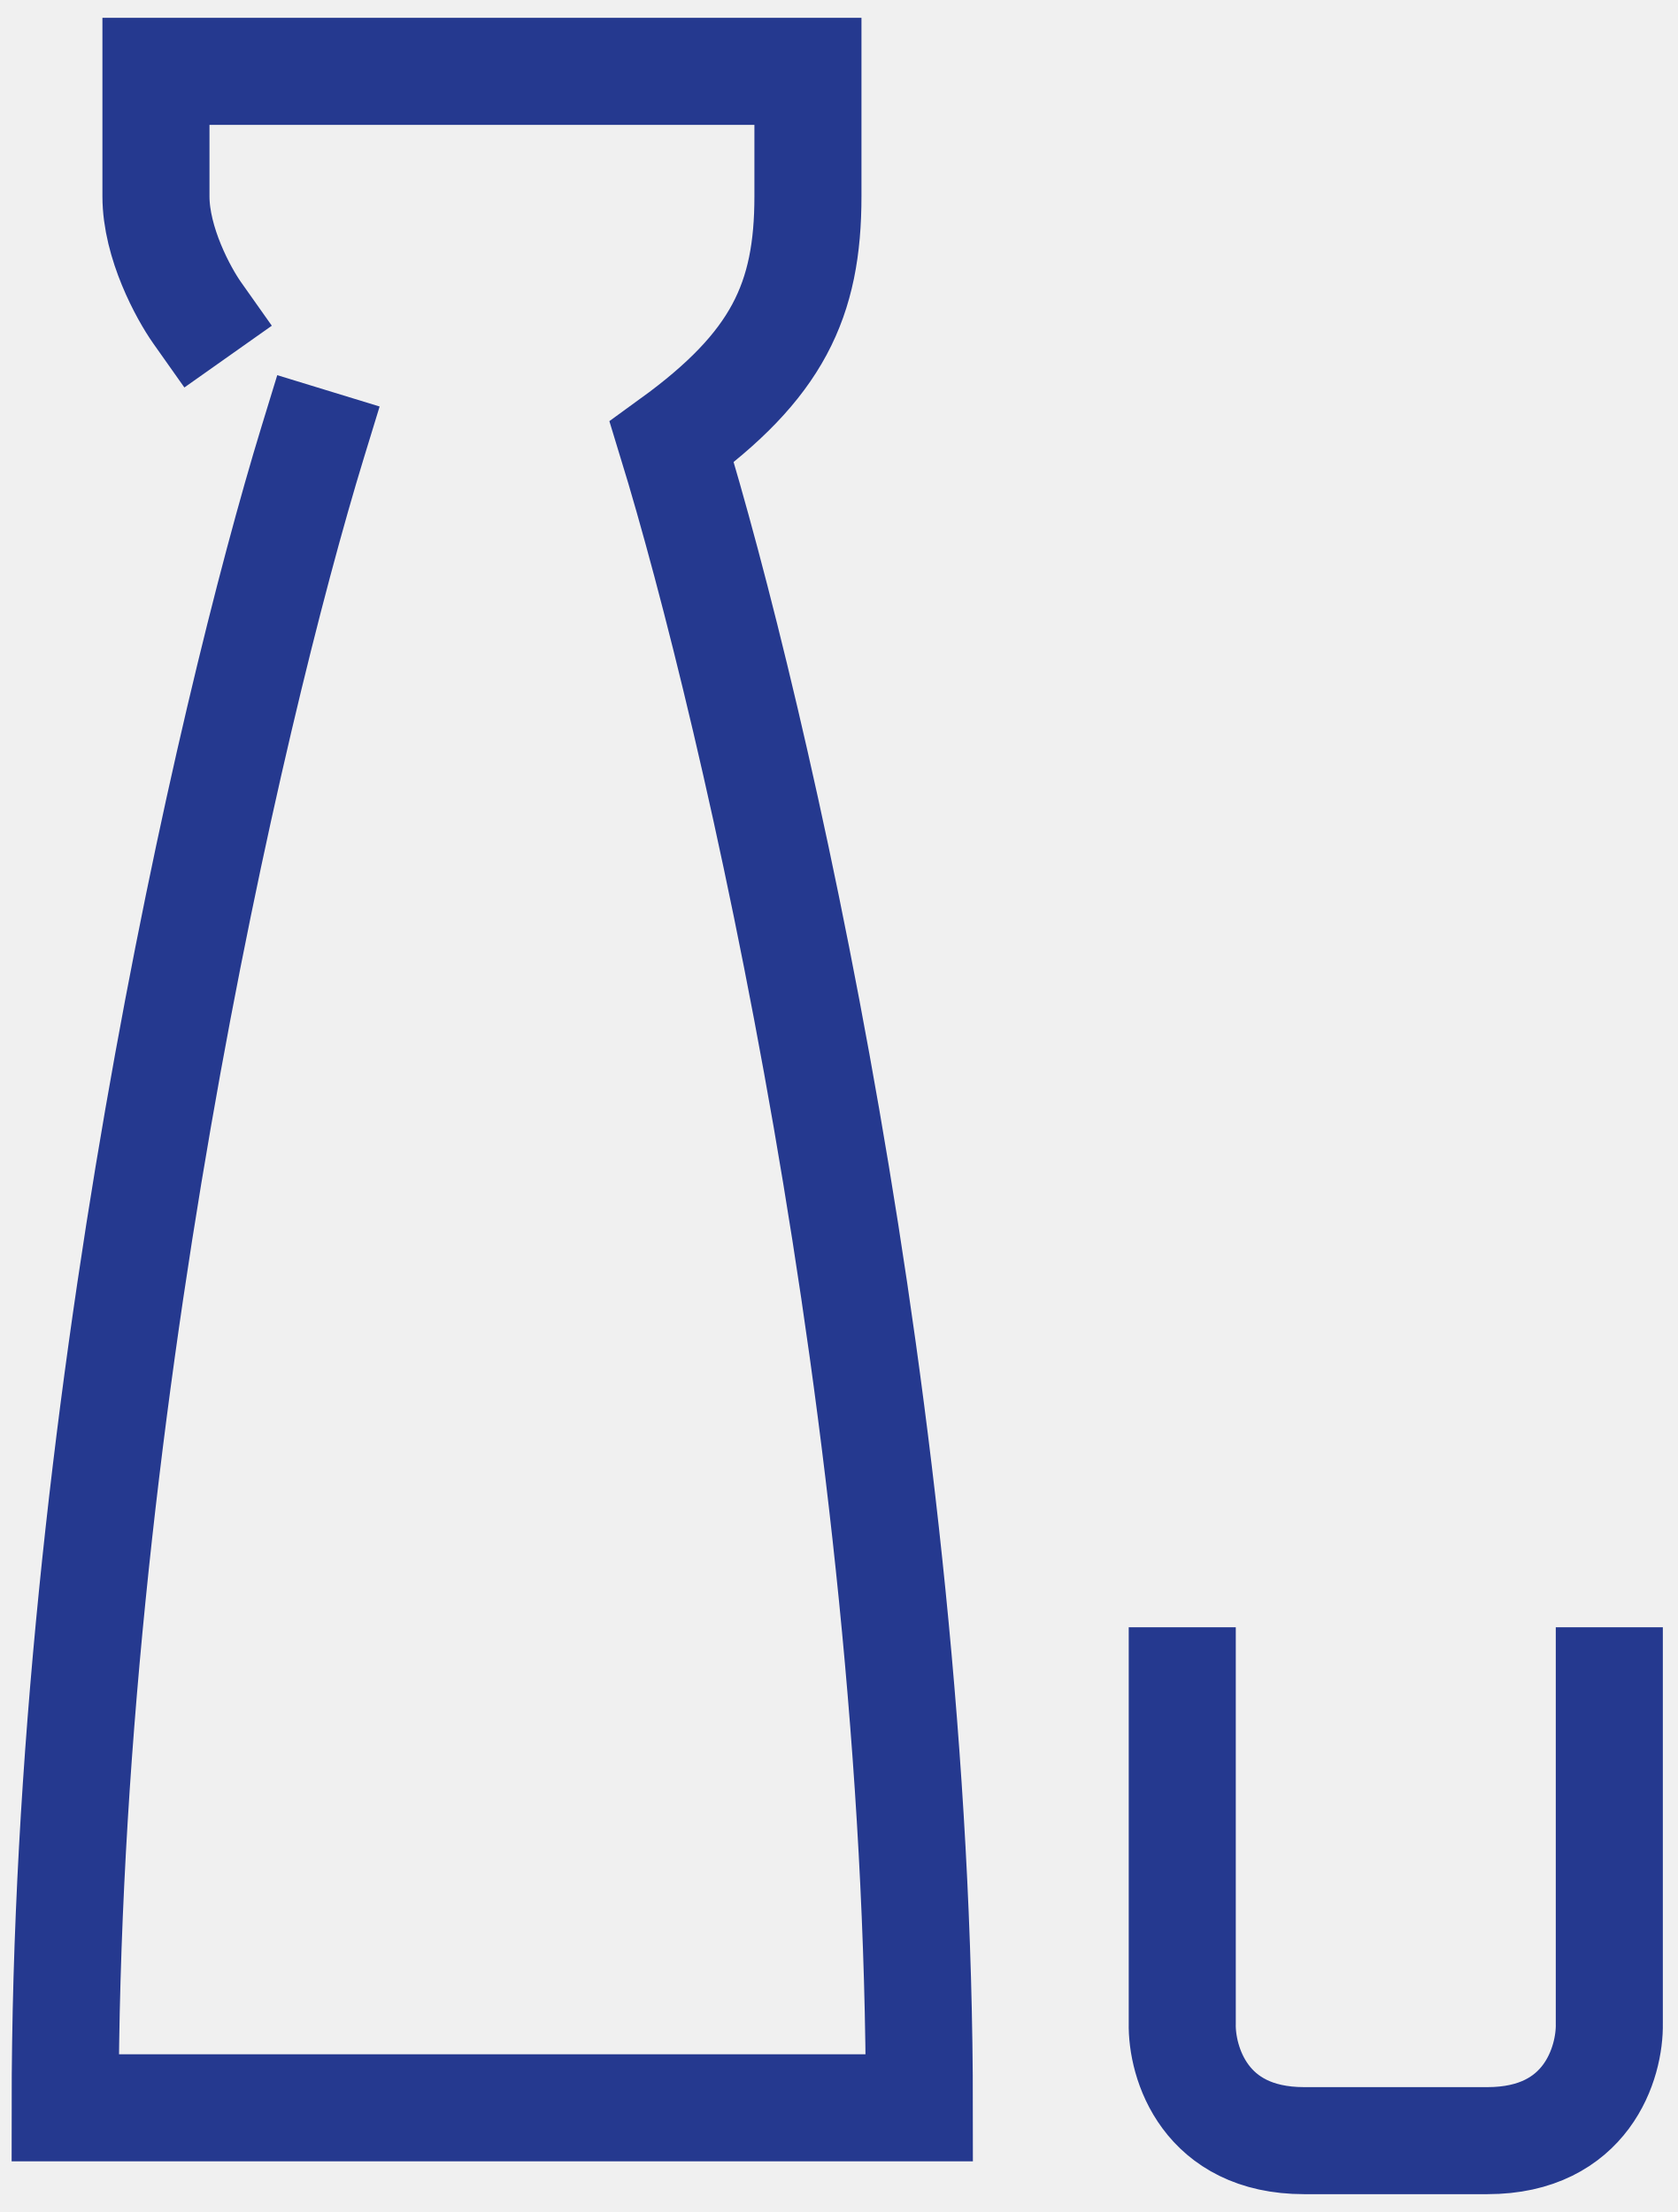
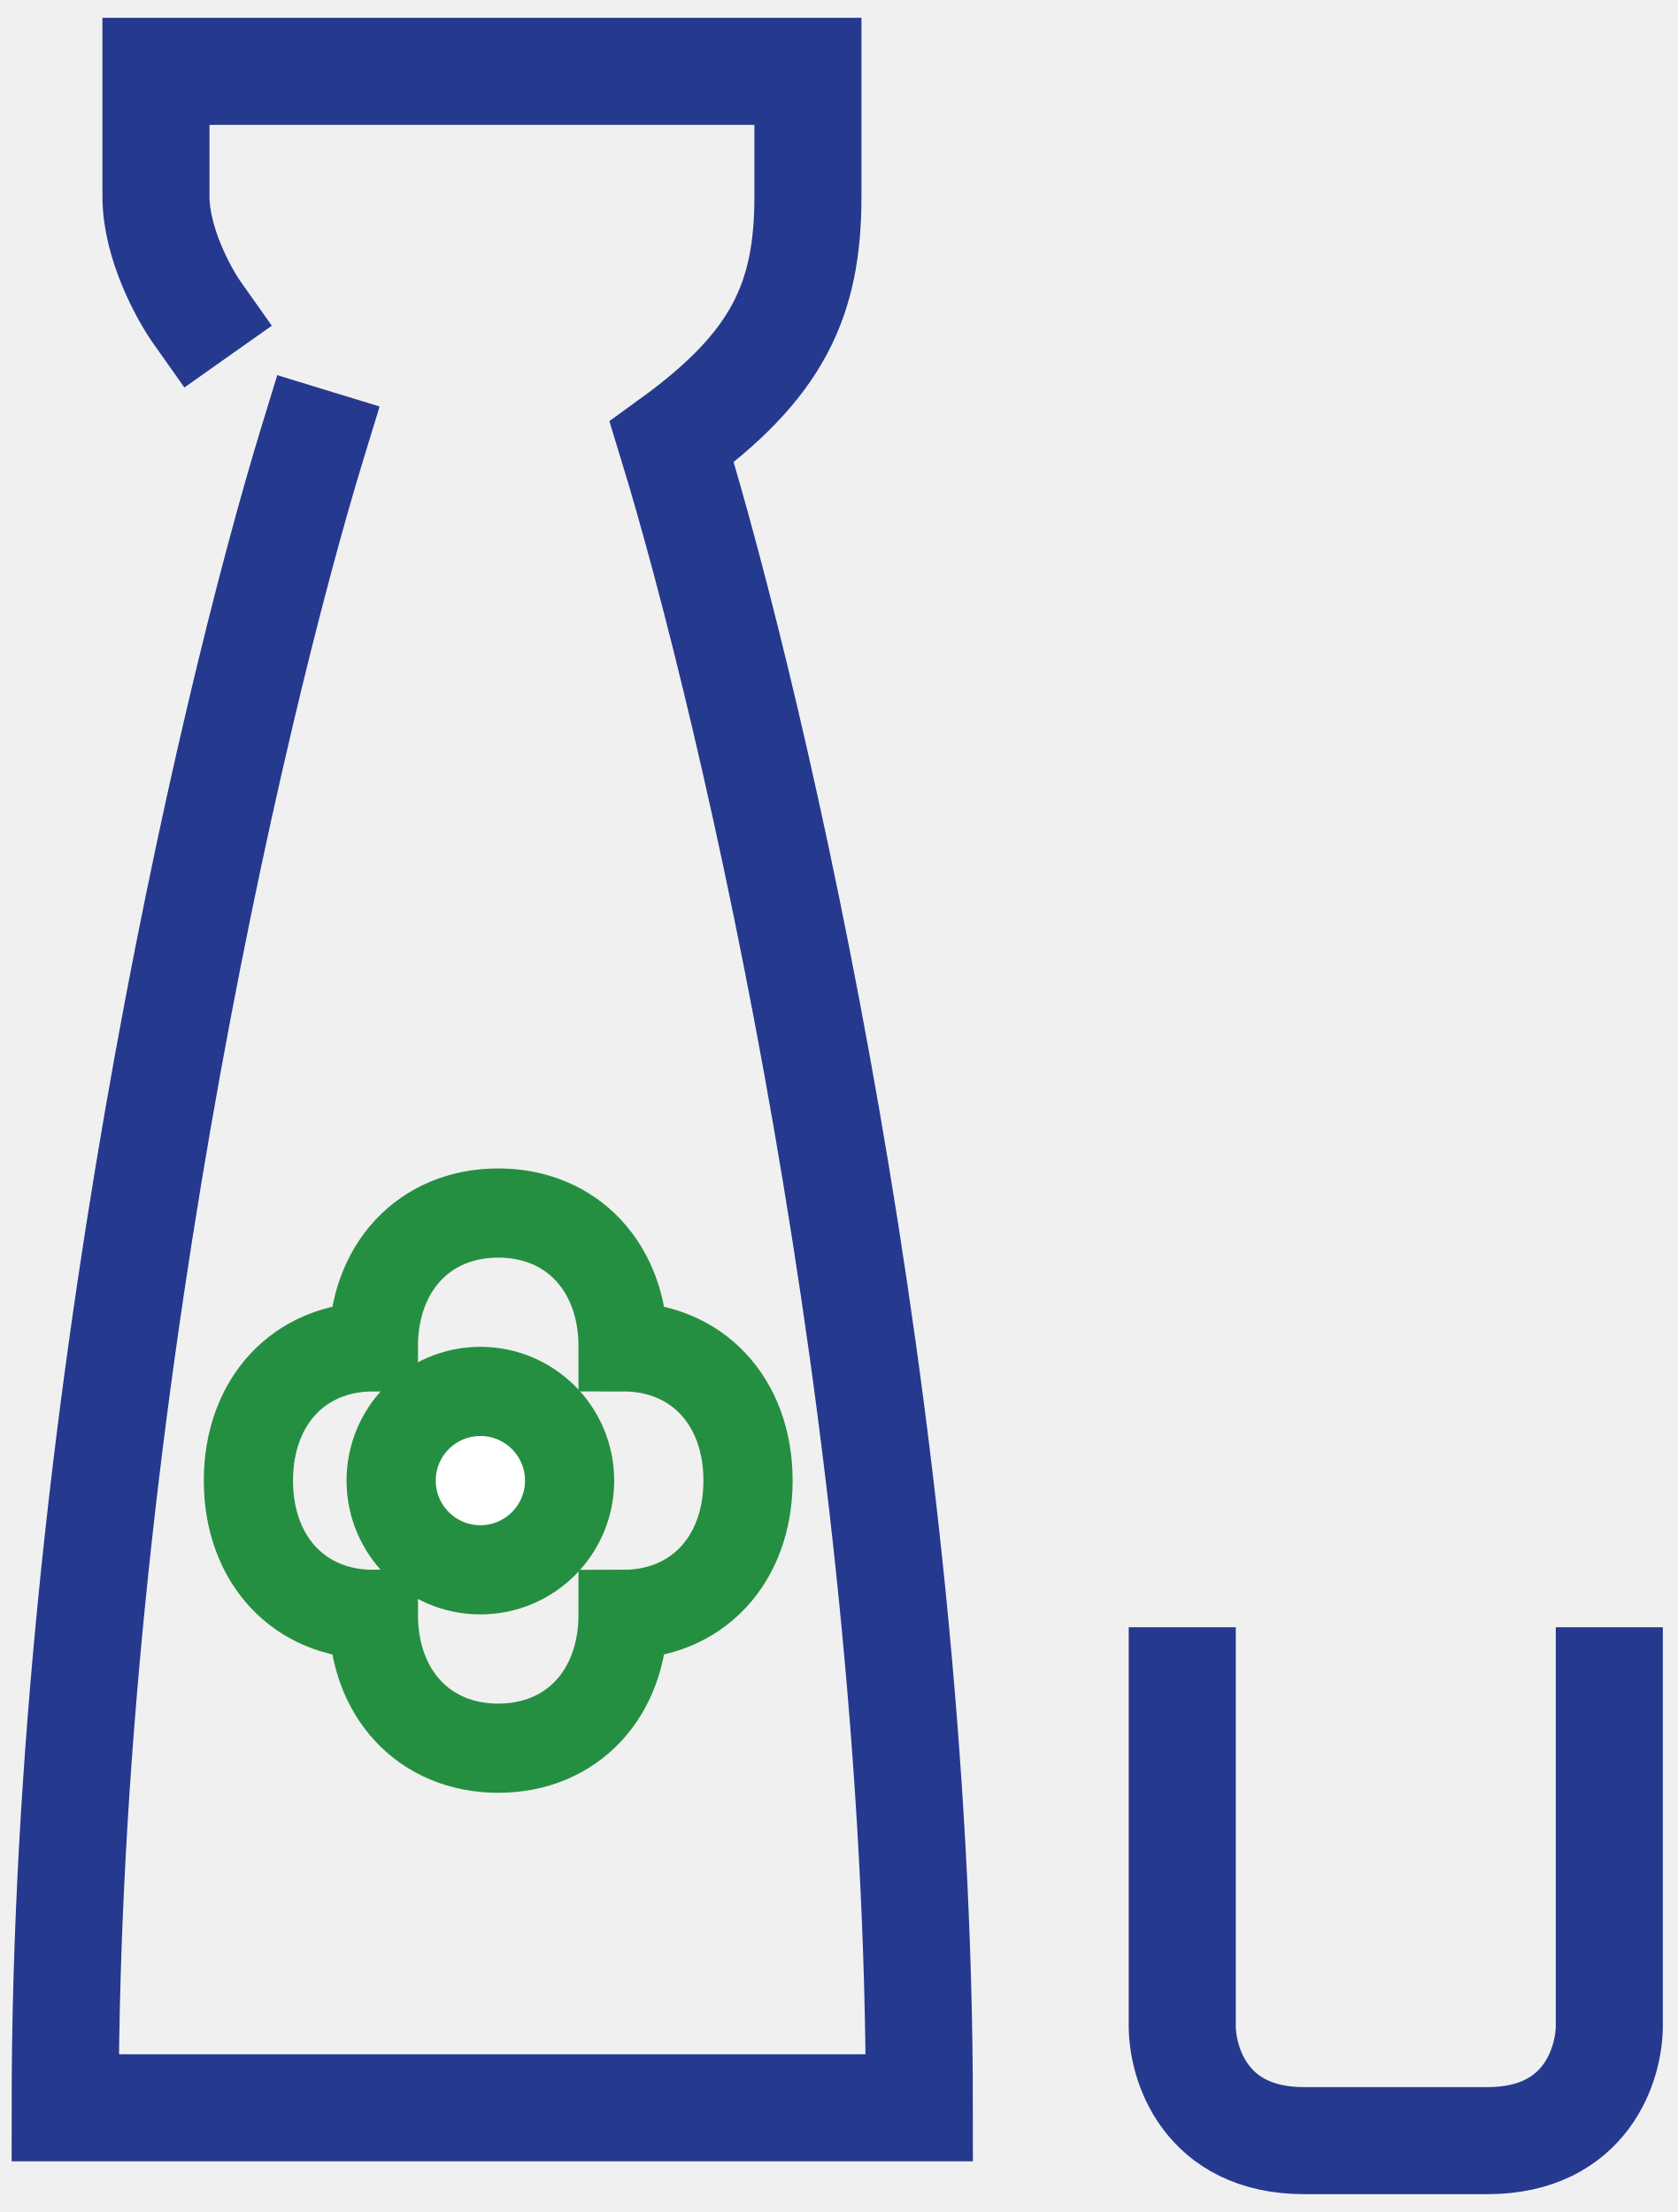
<svg xmlns="http://www.w3.org/2000/svg" width="47" height="62" viewBox="0 0 47 62" fill="none">
  <path d="M5.526 8.77C5.141 8.225 4.37 6.809 4.37 5.502C4.37 4.194 4.37 2.623 4.37 2H22.64V5.502C22.64 8.42 21.785 10.241 18.824 12.389C21.137 19.937 25.762 39.843 25.762 59.079H13.852H1.826C1.826 39.843 6.452 19.937 8.764 12.389" stroke="#25398F" stroke-width="3" stroke-linecap="square" />
+   <path d="M6.961 41.5C6.961 43.719 8.39 45.25 10.461 45.25C10.461 47.469 11.89 49 13.961 49C16.032 49 17.461 47.469 17.461 45.25C19.532 45.25 20.961 43.719 20.961 41.5C20.961 39.281 19.532 37.75 17.461 37.75C17.461 35.531 16.032 34 13.961 34C11.89 34 10.461 35.531 10.461 37.75C8.39 37.75 6.961 39.281 6.961 41.5Z" stroke="#258F41" stroke-width="2.5" />
+   <circle cx="13.461" cy="41.5" r="2.5" fill="white" stroke="#258F41" stroke-width="2.5" />
  <path d="M33.129 47.111V56.711C33.105 57.807 33.756 60 36.544 60C39.332 60 39.425 60 39.123 60M45.096 47.111V56.711C45.119 57.807 44.468 60 41.68 60H39.101" stroke="#25398F" stroke-width="3" stroke-linecap="square" />
</svg>
